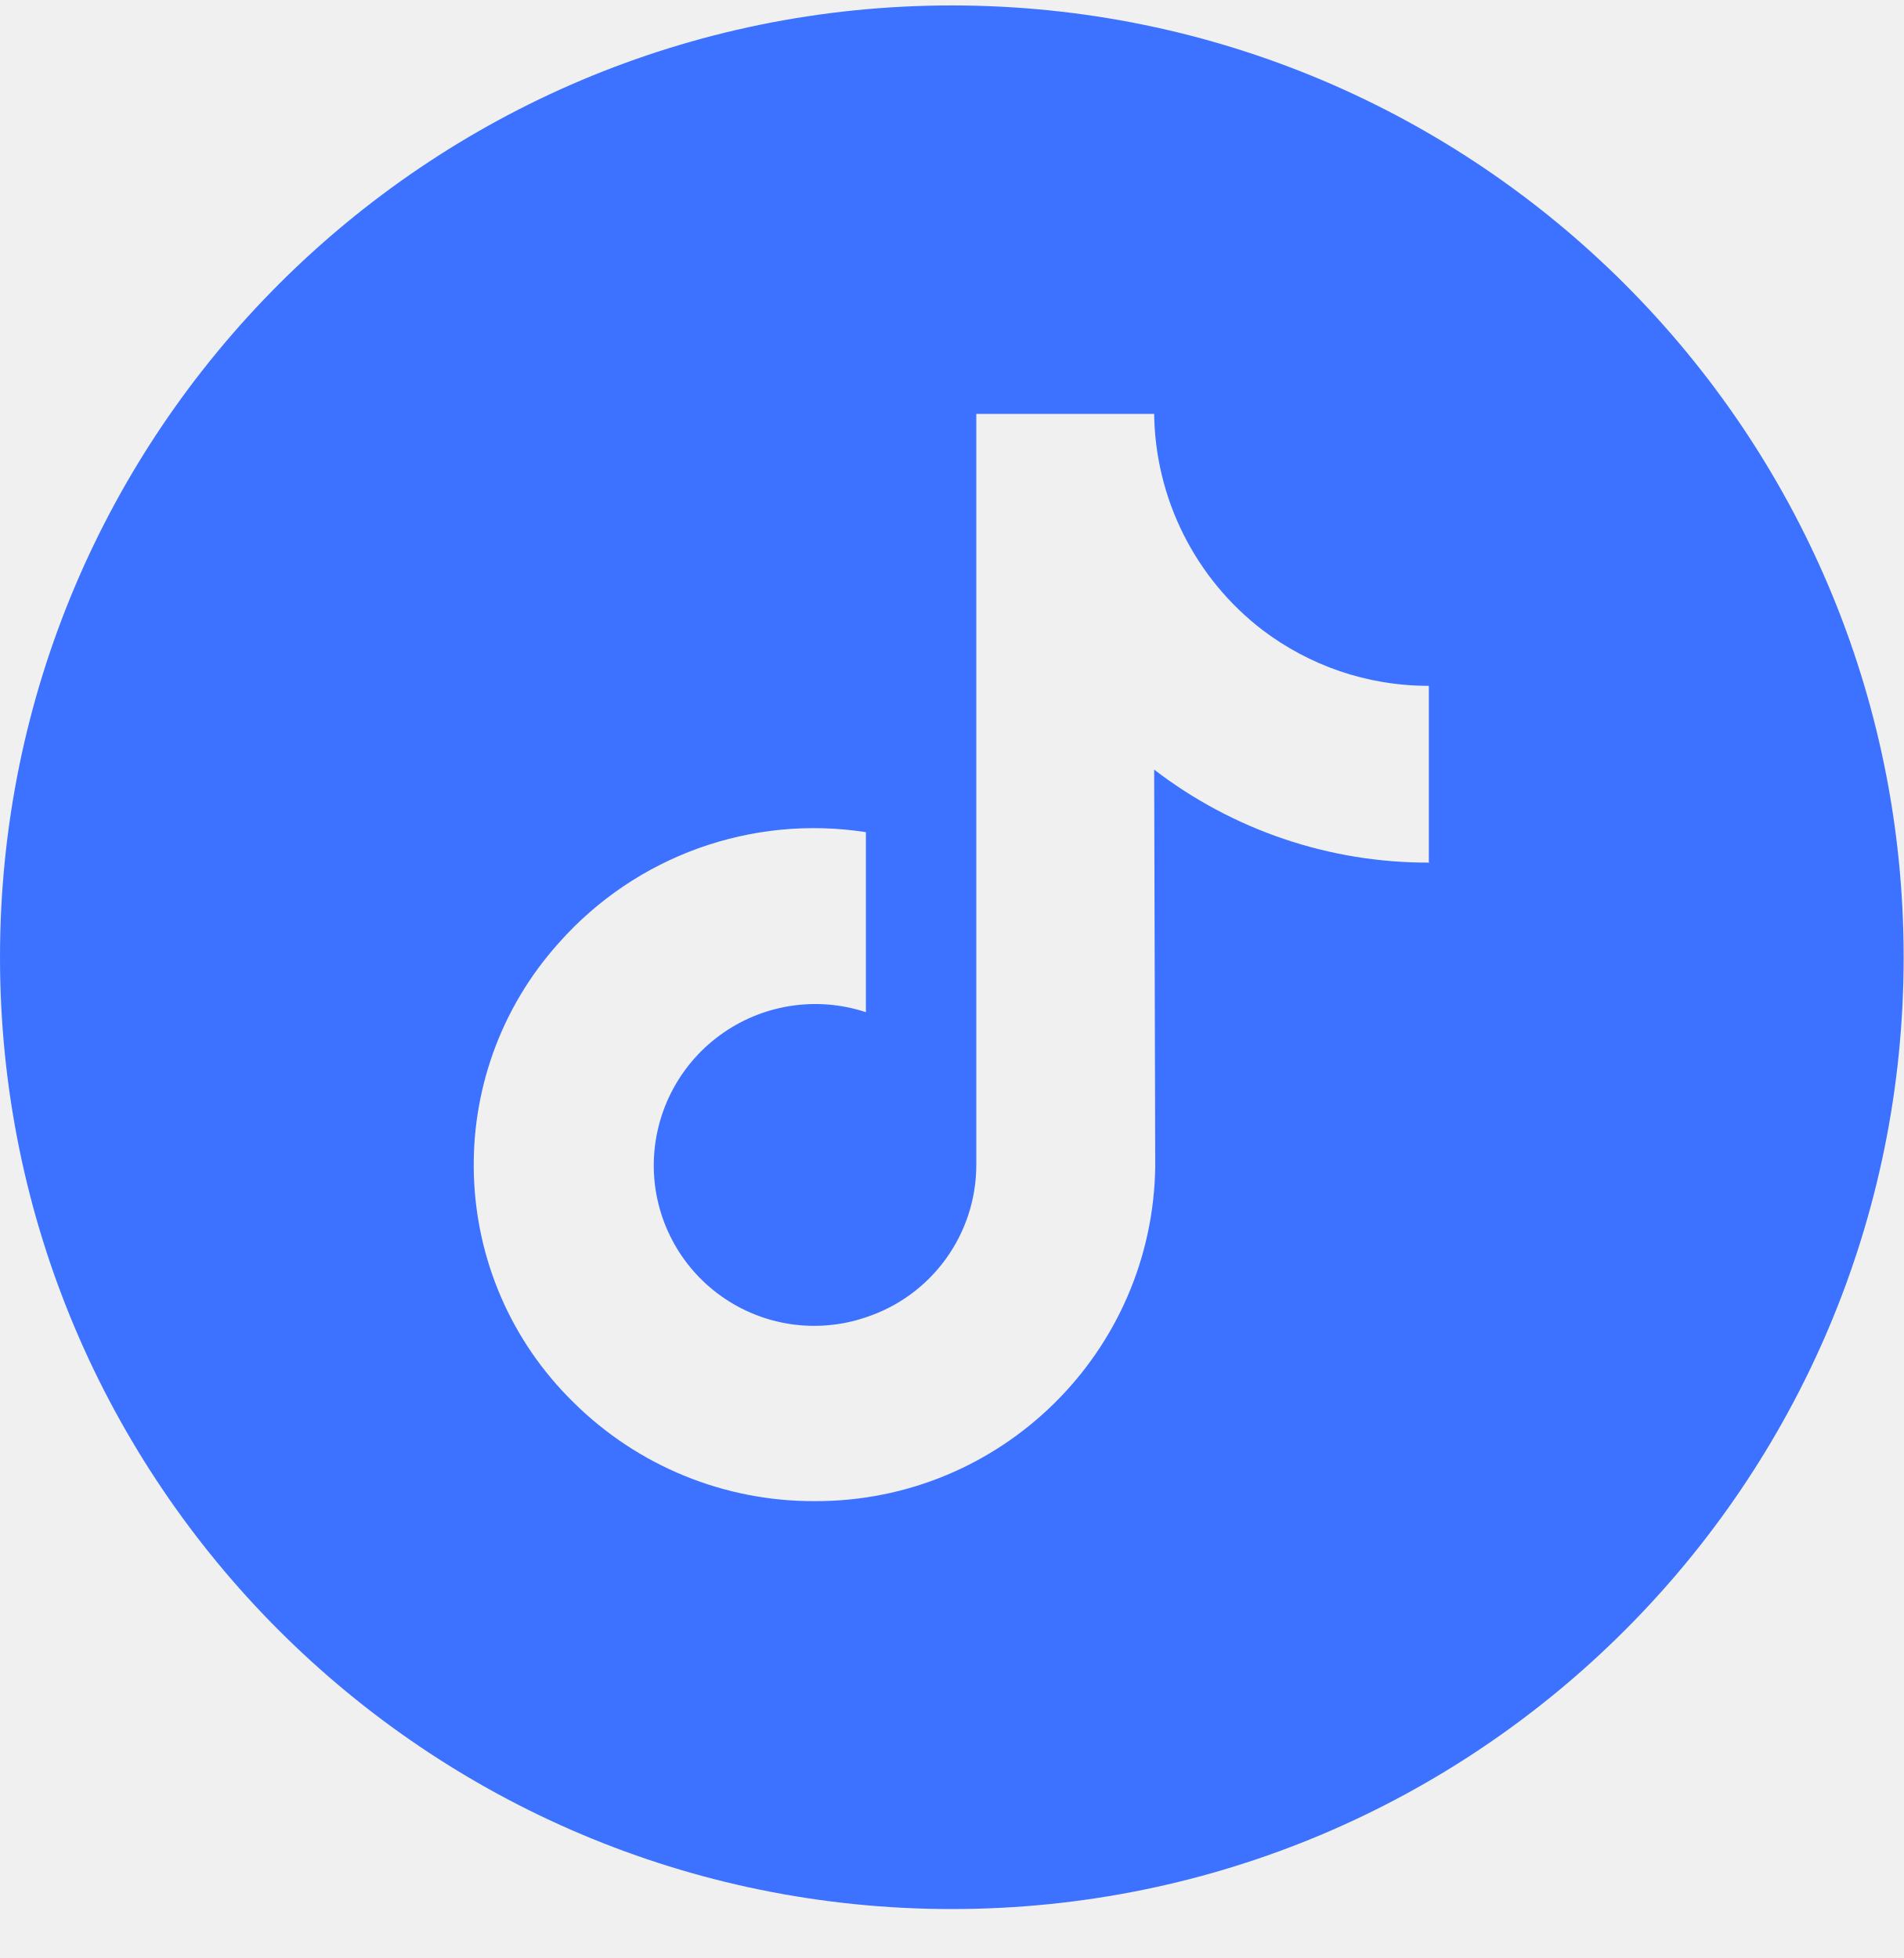
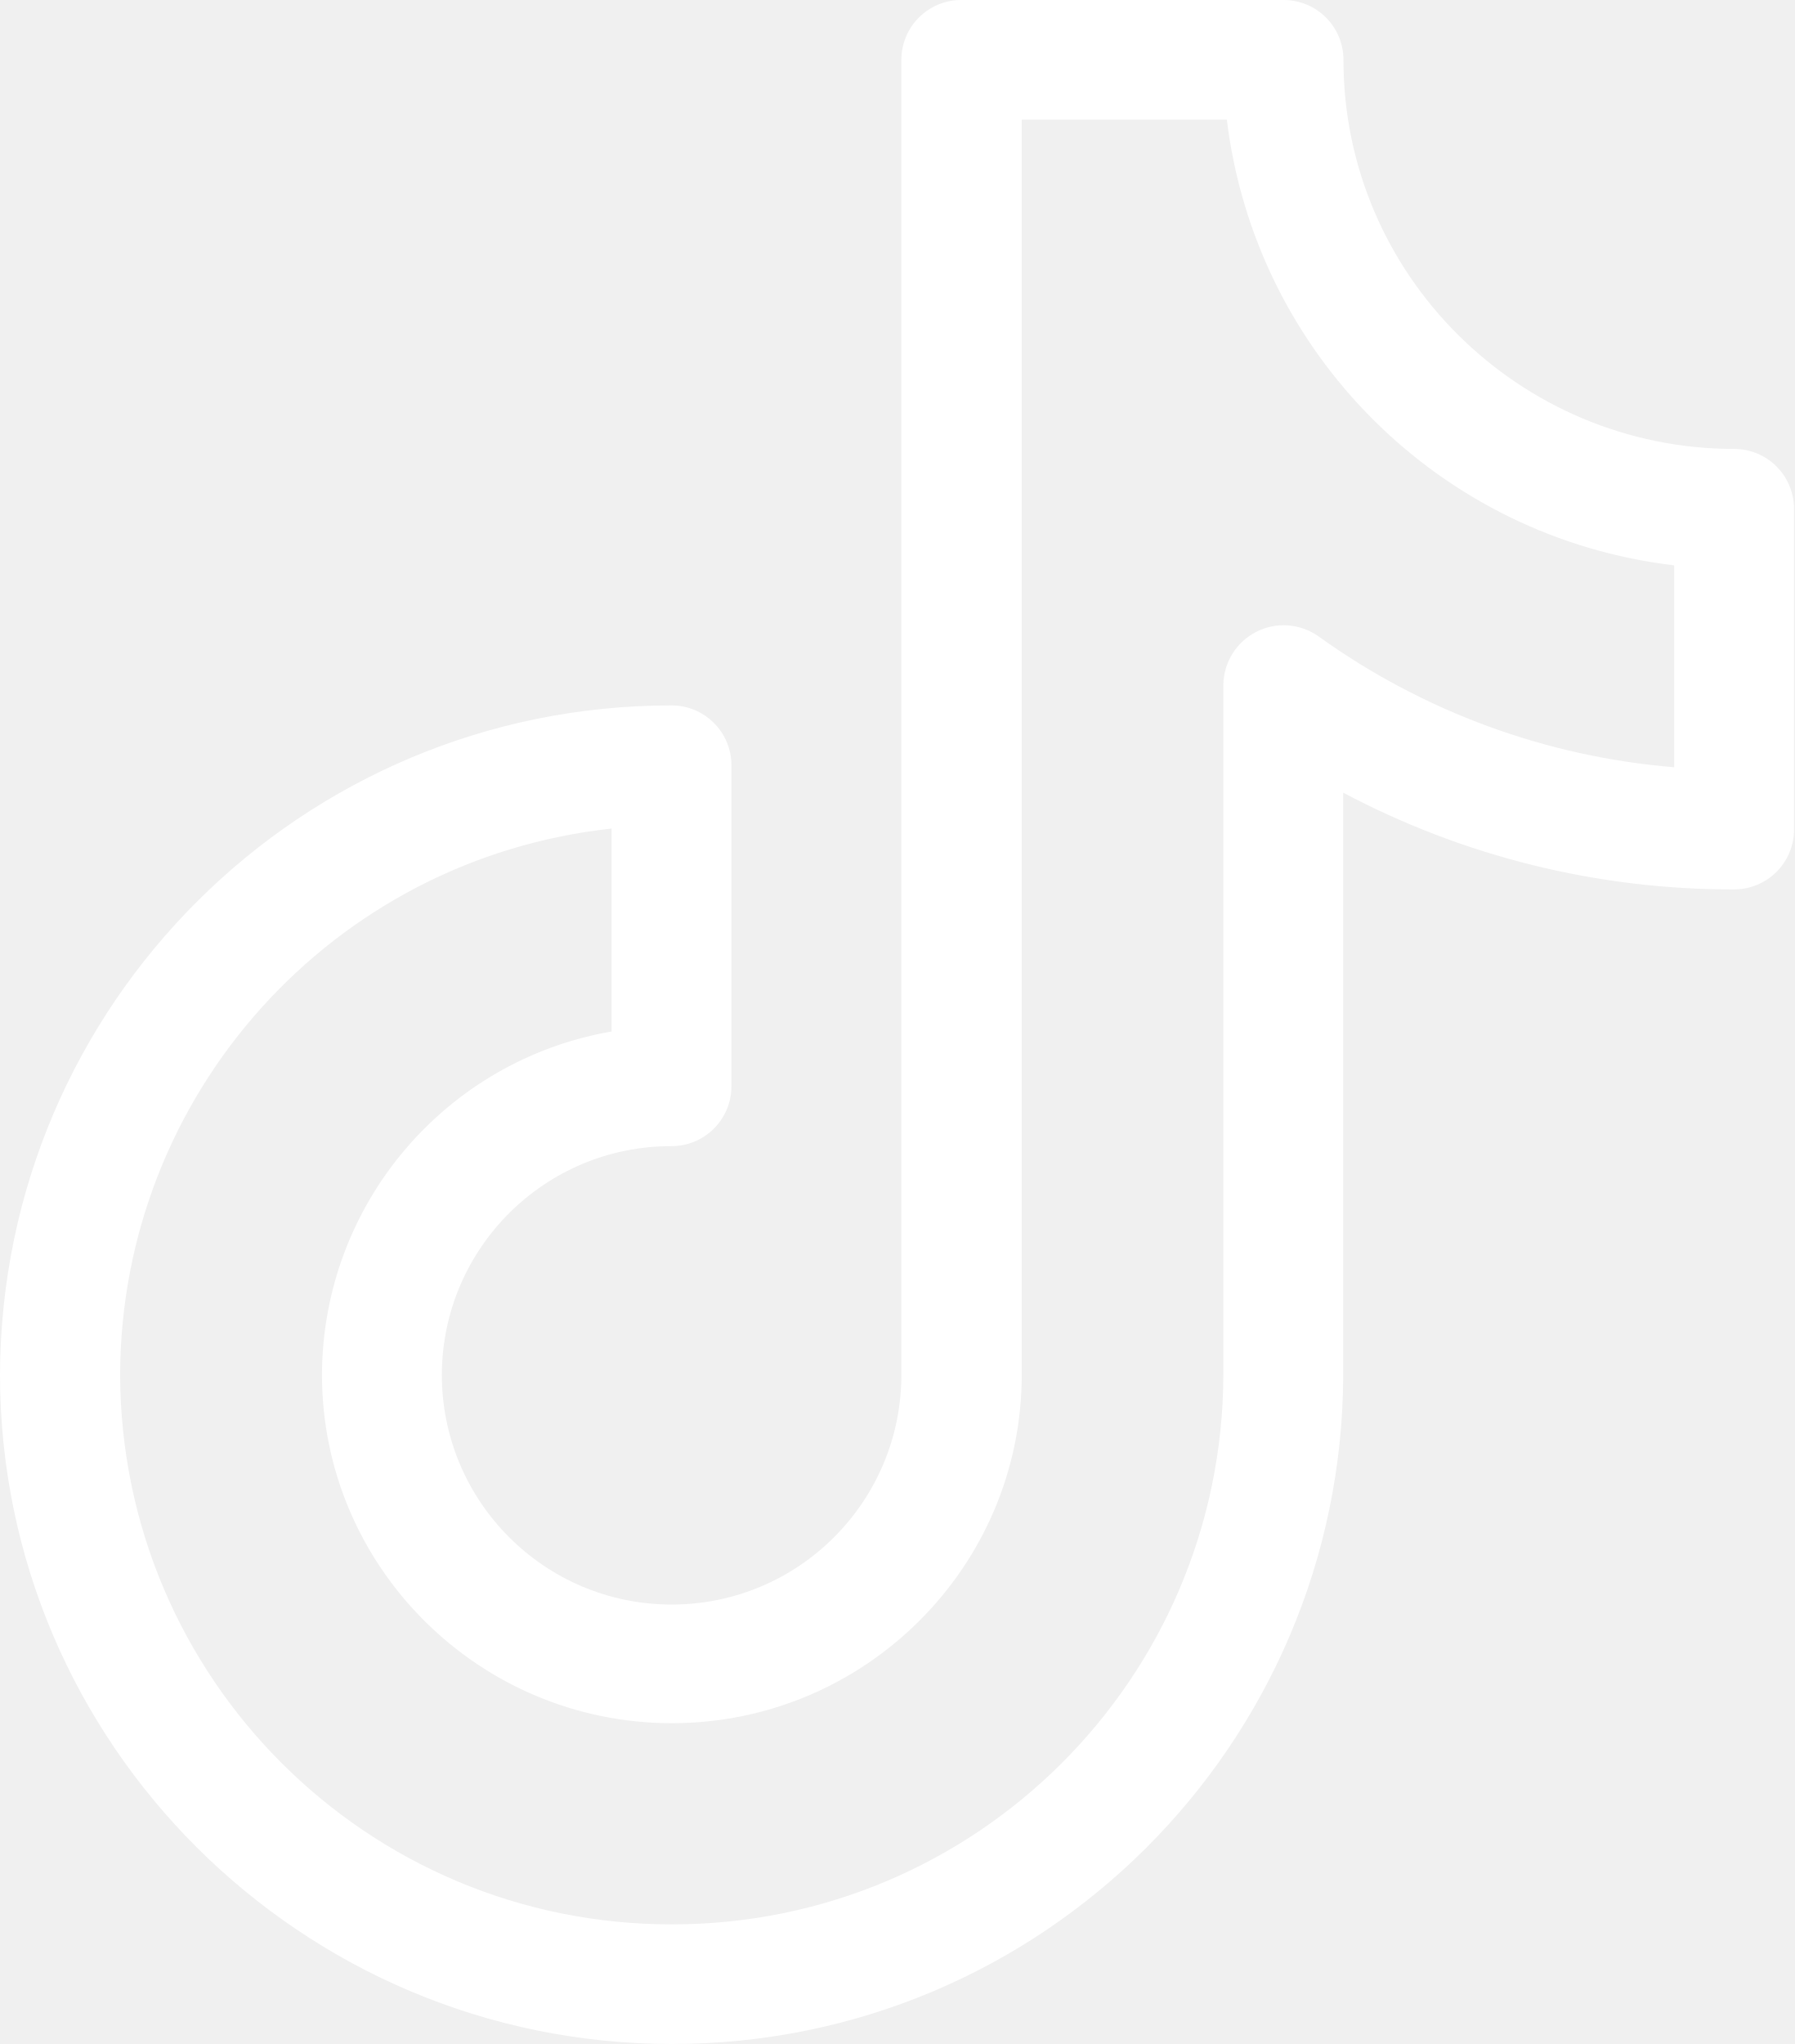
- <svg xmlns="http://www.w3.org/2000/svg" fill="none" viewBox="0 0 35 36">
-   <path fill="#3C72FF" d="M17.5.1a17.5 17.5 0 100 35 17.5 17.5 0 000-35zm8.78 15.76a8.25 8.25 0 01-5.06-1.71l.02 7.29a6.24 6.24 0 01-6.26 6.16 6.26 6.26 0 01-4.43-1.81 6.11 6.11 0 01-.27-8.46 6.26 6.26 0 015.64-2.03v3.31a2.97 2.97 0 00-3.9 2.85 2.95 2.95 0 003.9 2.76 2.95 2.95 0 002.03-2.8V7.61h3.27a5.09 5.09 0 002 3.98c.85.64 1.9 1.02 3.05 1.02 0 0 .01 0 0 0v3.24z" />
+ <svg xmlns="http://www.w3.org/2000/svg" fill="none" viewBox="0 0 72 82">
+   <path fill="#fff" d="M69.59 18.01c-8.64 0-15.68-7-15.68-15.6A2.4 2.4 0 0051.51 0H38.57a2.4 2.4 0 00-2.4 2.4v52.75a9.2 9.2 0 01-18.44 0 9.2 9.2 0 019.22-9.17 2.4 2.4 0 002.4-2.4V30.7a2.4 2.4 0 00-2.4-2.4A26.93 26.93 0 000 55.14C0 69.95 12.1 82 26.96 82A26.93 26.93 0 0053.9 55.15V31.8a33.29 33.29 0 0015.68 3.88 2.4 2.4 0 002.41-2.4V20.41a2.4 2.4 0 00-2.41-2.4zm-2.41 12.77a28.42 28.42 0 01-14.27-5.25 2.42 2.42 0 00-3.82 1.95v27.67A22.11 22.11 0 0126.96 77.2 22.11 22.11 0 014.82 55.15a22.1 22.1 0 0119.72-21.91v8.14a14.02 14.02 0 00-11.62 13.77c0 7.71 6.3 13.98 14.04 13.98C34.7 69.13 41 62.86 41 55.15V4.8h8.23a20.5 20.5 0 0017.95 17.88v8.1z" />
</svg>
